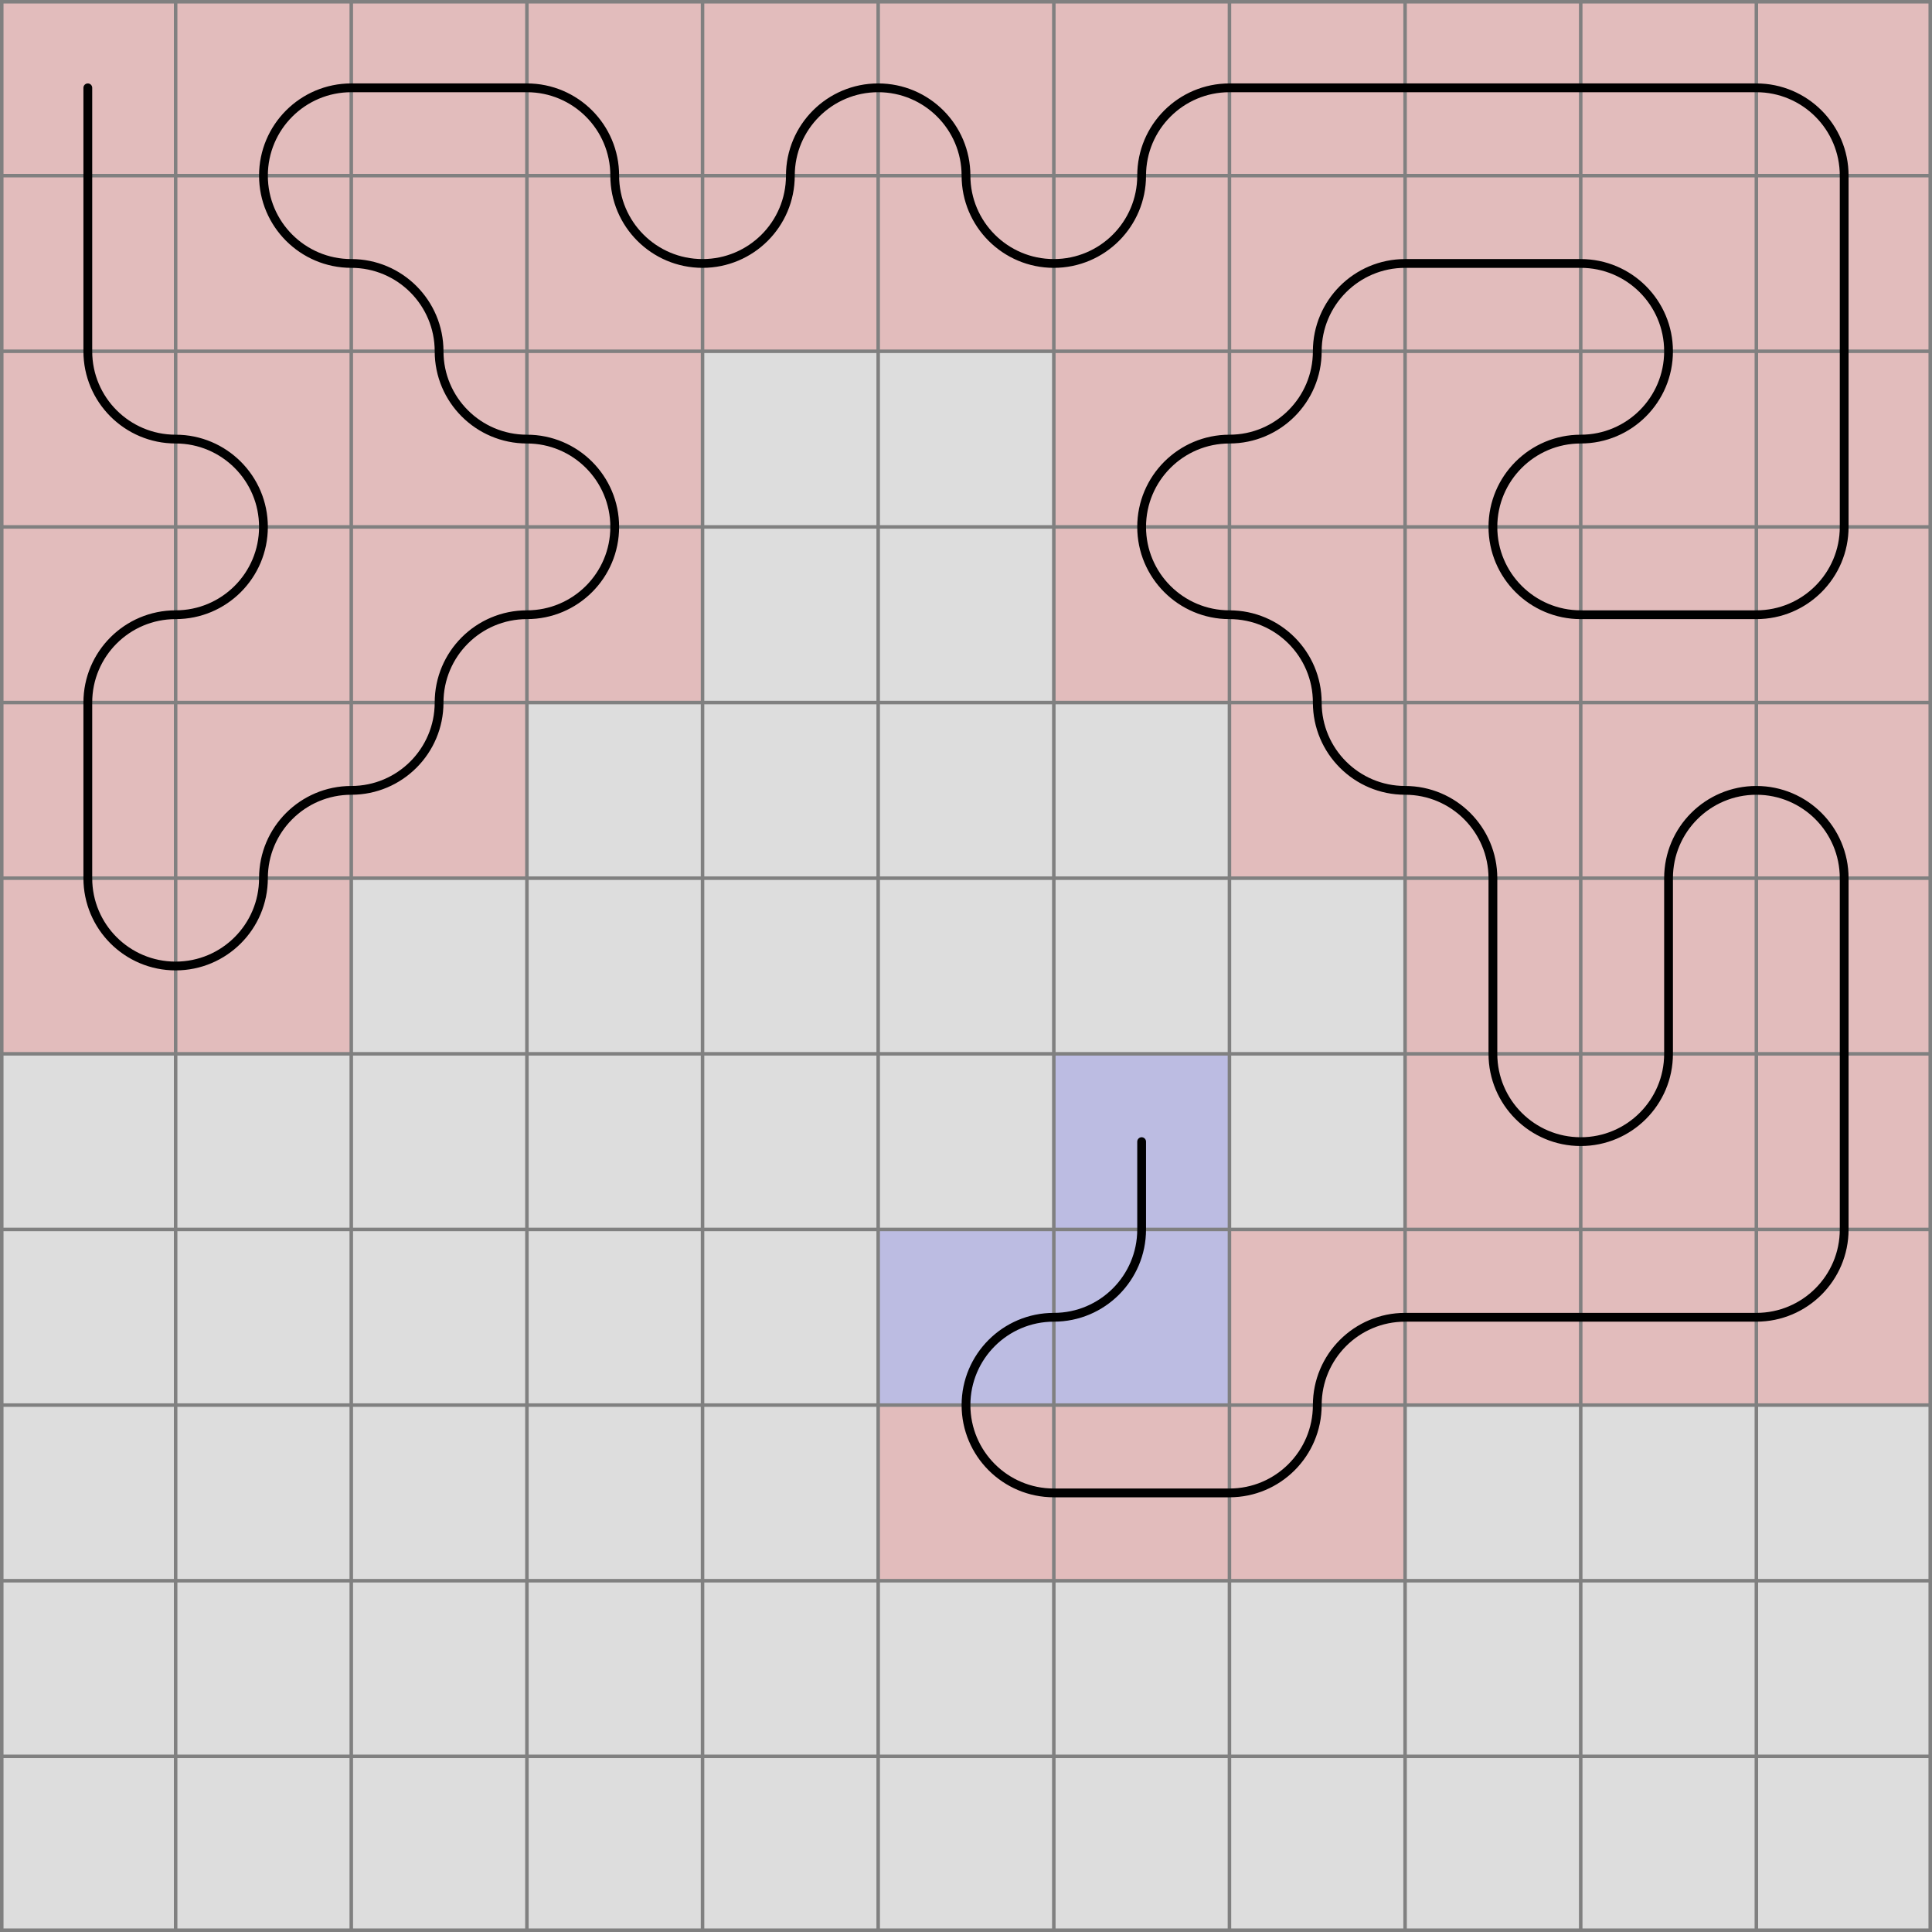
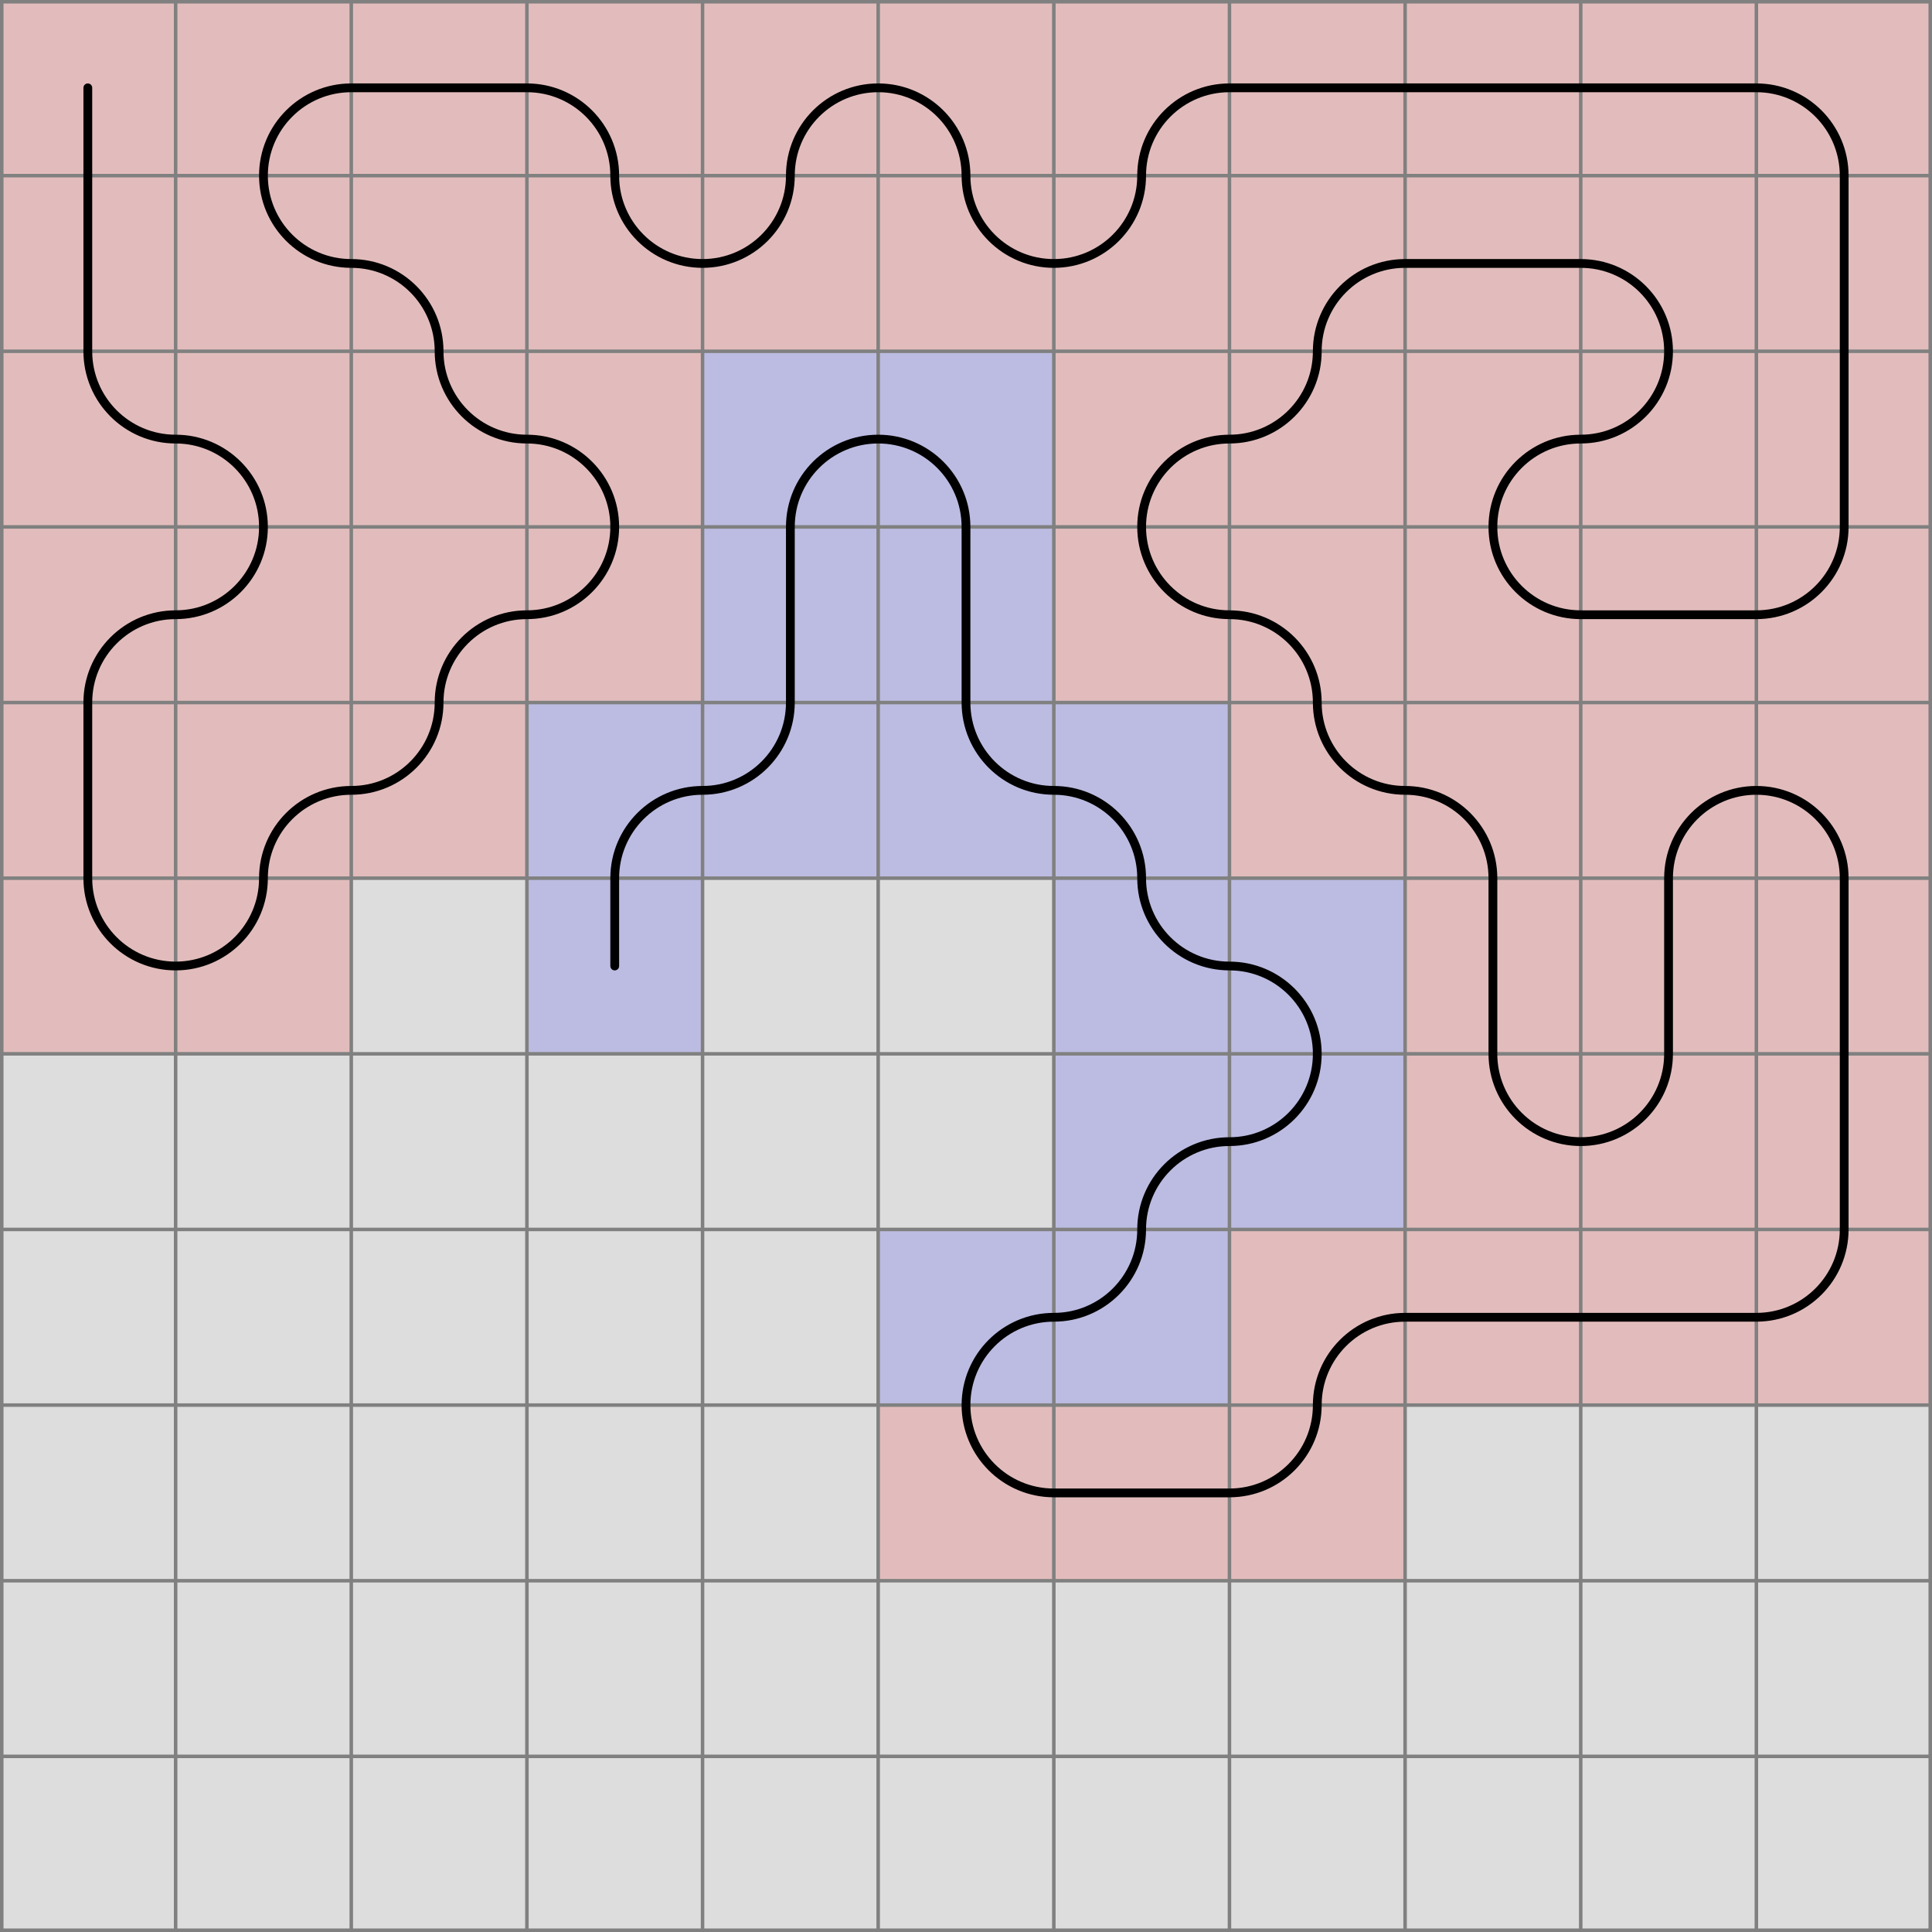
<svg xmlns="http://www.w3.org/2000/svg" viewBox="0 0 11 11">
  <path d="M0,0 h11 v11 h-11 z" fill="#dddddd" />
  <rect width="1" height="1" x="0" y="0" fill="#e2bcbc" fill-opacity="1" />
  <rect width="1" height="1" x="0" y="1" fill="#e2bcbc" fill-opacity="1" />
  <rect width="1" height="1" x="0" y="2" fill="#e2bcbc" fill-opacity="1" />
  <rect width="1" height="1" x="1" y="2" fill="#e2bcbc" fill-opacity="1" />
  <rect width="1" height="1" x="1" y="3" fill="#e2bcbc" fill-opacity="1" />
  <rect width="1" height="1" x="0" y="3" fill="#e2bcbc" fill-opacity="1" />
  <rect width="1" height="1" x="0" y="4" fill="#e2bcbc" fill-opacity="1" />
  <rect width="1" height="1" x="0" y="5" fill="#e2bcbc" fill-opacity="1" />
  <rect width="1" height="1" x="1" y="5" fill="#e2bcbc" fill-opacity="1" />
  <rect width="1" height="1" x="1" y="4" fill="#e2bcbc" fill-opacity="1" />
  <rect width="1" height="1" x="2" y="4" fill="#e2bcbc" fill-opacity="1" />
  <rect width="1" height="1" x="2" y="3" fill="#e2bcbc" fill-opacity="1" />
  <rect width="1" height="1" x="3" y="3" fill="#e2bcbc" fill-opacity="1" />
  <rect width="1" height="1" x="3" y="2" fill="#e2bcbc" fill-opacity="1" />
  <rect width="1" height="1" x="2" y="2" fill="#e2bcbc" fill-opacity="1" />
  <rect width="1" height="1" x="2" y="1" fill="#e2bcbc" fill-opacity="1" />
  <rect width="1" height="1" x="1" y="1" fill="#e2bcbc" fill-opacity="1" />
  <rect width="1" height="1" x="1" y="0" fill="#e2bcbc" fill-opacity="1" />
  <rect width="1" height="1" x="2" y="0" fill="#e2bcbc" fill-opacity="1" />
  <rect width="1" height="1" x="3" y="0" fill="#e2bcbc" fill-opacity="1" />
  <rect width="1" height="1" x="3" y="1" fill="#e2bcbc" fill-opacity="1" />
  <rect width="1" height="1" x="4" y="1" fill="#e2bcbc" fill-opacity="1" />
  <rect width="1" height="1" x="4" y="0" fill="#e2bcbc" fill-opacity="1" />
  <rect width="1" height="1" x="5" y="0" fill="#e2bcbc" fill-opacity="1" />
  <rect width="1" height="1" x="5" y="1" fill="#e2bcbc" fill-opacity="1" />
  <rect width="1" height="1" x="6" y="1" fill="#e2bcbc" fill-opacity="1" />
  <rect width="1" height="1" x="6" y="0" fill="#e2bcbc" fill-opacity="1" />
  <rect width="1" height="1" x="7" y="0" fill="#e2bcbc" fill-opacity="1" />
  <rect width="1" height="1" x="8" y="0" fill="#e2bcbc" fill-opacity="1" />
  <rect width="1" height="1" x="9" y="0" fill="#e2bcbc" fill-opacity="1" />
  <rect width="1" height="1" x="10" y="0" fill="#e2bcbc" fill-opacity="1" />
  <rect width="1" height="1" x="10" y="1" fill="#e2bcbc" fill-opacity="1" />
  <rect width="1" height="1" x="10" y="2" fill="#e2bcbc" fill-opacity="1" />
  <rect width="1" height="1" x="10" y="3" fill="#e2bcbc" fill-opacity="1" />
  <rect width="1" height="1" x="9" y="3" fill="#e2bcbc" fill-opacity="1" />
  <rect width="1" height="1" x="8" y="3" fill="#e2bcbc" fill-opacity="1" />
  <rect width="1" height="1" x="8" y="2" fill="#e2bcbc" fill-opacity="1" />
  <rect width="1" height="1" x="9" y="2" fill="#e2bcbc" fill-opacity="1" />
  <rect width="1" height="1" x="9" y="1" fill="#e2bcbc" fill-opacity="1" />
  <rect width="1" height="1" x="8" y="1" fill="#e2bcbc" fill-opacity="1" />
  <rect width="1" height="1" x="7" y="1" fill="#e2bcbc" fill-opacity="1" />
  <rect width="1" height="1" x="7" y="2" fill="#e2bcbc" fill-opacity="1" />
  <rect width="1" height="1" x="6" y="2" fill="#e2bcbc" fill-opacity="1" />
  <rect width="1" height="1" x="6" y="3" fill="#e2bcbc" fill-opacity="1" />
  <rect width="1" height="1" x="7" y="3" fill="#e2bcbc" fill-opacity="1" />
  <rect width="1" height="1" x="7" y="4" fill="#e2bcbc" fill-opacity="1" />
  <rect width="1" height="1" x="8" y="4" fill="#e2bcbc" fill-opacity="1" />
  <rect width="1" height="1" x="8" y="5" fill="#e2bcbc" fill-opacity="1" />
  <rect width="1" height="1" x="8" y="6" fill="#e2bcbc" fill-opacity="1" />
  <rect width="1" height="1" x="9" y="6" fill="#e2bcbc" fill-opacity="1" />
  <rect width="1" height="1" x="9" y="5" fill="#e2bcbc" fill-opacity="1" />
  <rect width="1" height="1" x="9" y="4" fill="#e2bcbc" fill-opacity="1" />
  <rect width="1" height="1" x="10" y="4" fill="#e2bcbc" fill-opacity="1" />
  <rect width="1" height="1" x="10" y="5" fill="#e2bcbc" fill-opacity="1" />
  <rect width="1" height="1" x="10" y="6" fill="#e2bcbc" fill-opacity="1" />
  <rect width="1" height="1" x="10" y="7" fill="#e2bcbc" fill-opacity="1" />
  <rect width="1" height="1" x="9" y="7" fill="#e2bcbc" fill-opacity="1" />
  <rect width="1" height="1" x="8" y="7" fill="#e2bcbc" fill-opacity="1" />
  <rect width="1" height="1" x="7" y="7" fill="#e2bcbc" fill-opacity="1" />
  <rect width="1" height="1" x="7" y="8" fill="#e2bcbc" fill-opacity="1" />
  <rect width="1" height="1" x="6" y="8" fill="#e2bcbc" fill-opacity="1" />
  <rect width="1" height="1" x="5" y="8" fill="#e2bcbc" fill-opacity="1" />
  <rect width="1" height="1" x="5" y="7" fill="#bcbce2" fill-opacity="1" />
  <rect width="1" height="1" x="6" y="7" fill="#bcbce2" fill-opacity="1" />
  <rect width="1" height="1" x="6" y="6" fill="#bcbce2" fill-opacity="1" />
+   <rect width="1" height="1" x="7" y="6" fill="#bcbce2" fill-opacity="1" />
+   <rect width="1" height="1" x="7" y="5" fill="#bcbce2" fill-opacity="1" />
+   <rect width="1" height="1" x="6" y="5" fill="#bcbce2" fill-opacity="1" />
+   <rect width="1" height="1" x="6" y="4" fill="#bcbce2" fill-opacity="1" />
+   <rect width="1" height="1" x="5" y="4" fill="#bcbce2" fill-opacity="1" />
+   <rect width="1" height="1" x="5" y="3" fill="#bcbce2" fill-opacity="1" />
+   <rect width="1" height="1" x="5" y="2" fill="#bcbce2" fill-opacity="1" />
+   <rect width="1" height="1" x="4" y="2" fill="#bcbce2" fill-opacity="1" />
+   <rect width="1" height="1" x="4" y="3" fill="#bcbce2" fill-opacity="1" />
+   <rect width="1" height="1" x="4" y="4" fill="#bcbce2" fill-opacity="1" />
+   <rect width="1" height="1" x="3" y="4" fill="#bcbce2" fill-opacity="1" />
+   <rect width="1" height="1" x="3" y="5" fill="#bcbce2" fill-opacity="1" />
  <path fill="transparent" stroke="gray" stroke-width="0.02" d="M 0.01 0 v 11" />
  <path fill="transparent" stroke="gray" stroke-width="0.02" d="M 0 0.01 h 11" />
  <path fill="transparent" stroke="gray" stroke-width="0.02" d="M 1 0 v 11" />
  <path fill="transparent" stroke="gray" stroke-width="0.02" d="M 0 1 h 11" />
  <path fill="transparent" stroke="gray" stroke-width="0.02" d="M 2 0 v 11" />
  <path fill="transparent" stroke="gray" stroke-width="0.02" d="M 0 2 h 11" />
  <path fill="transparent" stroke="gray" stroke-width="0.02" d="M 3 0 v 11" />
  <path fill="transparent" stroke="gray" stroke-width="0.02" d="M 0 3 h 11" />
  <path fill="transparent" stroke="gray" stroke-width="0.02" d="M 4 0 v 11" />
  <path fill="transparent" stroke="gray" stroke-width="0.02" d="M 0 4 h 11" />
  <path fill="transparent" stroke="gray" stroke-width="0.02" d="M 5 0 v 11" />
  <path fill="transparent" stroke="gray" stroke-width="0.02" d="M 0 5 h 11" />
  <path fill="transparent" stroke="gray" stroke-width="0.02" d="M 6 0 v 11" />
  <path fill="transparent" stroke="gray" stroke-width="0.02" d="M 0 6 h 11" />
  <path fill="transparent" stroke="gray" stroke-width="0.02" d="M 7 0 v 11" />
  <path fill="transparent" stroke="gray" stroke-width="0.02" d="M 0 7 h 11" />
  <path fill="transparent" stroke="gray" stroke-width="0.02" d="M 8 0 v 11" />
  <path fill="transparent" stroke="gray" stroke-width="0.02" d="M 0 8 h 11" />
  <path fill="transparent" stroke="gray" stroke-width="0.02" d="M 9 0 v 11" />
  <path fill="transparent" stroke="gray" stroke-width="0.02" d="M 0 9 h 11" />
  <path fill="transparent" stroke="gray" stroke-width="0.02" d="M 10 0 v 11" />
  <path fill="transparent" stroke="gray" stroke-width="0.02" d="M 0 10 h 11" />
  <path fill="transparent" stroke="gray" stroke-width="0.02" d="M 10.99 0 v 11" />
  <path fill="transparent" stroke="gray" stroke-width="0.02" d="M 0 10.99 h 11" />
-   <path d="M 0.5 0.5 L 0.5 1 L 0.5 2 A 0.5 0.5 0 0 0 1 2.5 A 0.5 0.5 0 0 1 1.5 3 A 0.5 0.5 0 0 1 1 3.5 A 0.5 0.5 0 0 0 0.5 4 L 0.5 5 A 0.5 0.5 0 0 0 1 5.5 A 0.5 0.5 0 0 0 1.5 5 A 0.5 0.5 0 0 1 2 4.5 A 0.5 0.5 0 0 0 2.5 4 A 0.5 0.5 0 0 1 3 3.5 A 0.5 0.5 0 0 0 3.5 3 A 0.5 0.5 0 0 0 3 2.5 A 0.5 0.5 0 0 1 2.5 2 A 0.5 0.5 0 0 0 2 1.5 A 0.5 0.5 0 0 1 1.5 1 A 0.5 0.5 0 0 1 2 0.5 L 3 0.5 A 0.5 0.5 0 0 1 3.5 1 A 0.5 0.5 0 0 0 4 1.5 A 0.5 0.5 0 0 0 4.5 1 A 0.5 0.5 0 0 1 5 0.5 A 0.5 0.5 0 0 1 5.5 1 A 0.5 0.5 0 0 0 6 1.5 A 0.5 0.5 0 0 0 6.5 1 A 0.5 0.5 0 0 1 7 0.5 L 8 0.5 L 9 0.5 L 10 0.5 A 0.5 0.5 0 0 1 10.5 1 L 10.5 2 L 10.5 3 A 0.5 0.5 0 0 1 10 3.5 L 9 3.5 A 0.5 0.5 0 0 1 8.5 3 A 0.5 0.5 0 0 1 9 2.5 A 0.5 0.5 0 0 0 9.5 2 A 0.5 0.5 0 0 0 9 1.5 L 8 1.5 A 0.5 0.5 0 0 0 7.5 2 A 0.5 0.5 0 0 1 7 2.5 A 0.5 0.5 0 0 0 6.5 3 A 0.5 0.5 0 0 0 7 3.5 A 0.5 0.5 0 0 1 7.5 4 A 0.5 0.5 0 0 0 8 4.5 A 0.5 0.5 0 0 1 8.5 5 L 8.5 6 A 0.5 0.5 0 0 0 9 6.5 A 0.5 0.5 0 0 0 9.5 6 L 9.5 5 A 0.5 0.5 0 0 1 10 4.5 A 0.5 0.5 0 0 1 10.5 5 L 10.5 6 L 10.5 7 A 0.5 0.5 0 0 1 10 7.5 L 9 7.5 L 8 7.5 A 0.5 0.5 0 0 0 7.5 8 A 0.5 0.5 0 0 1 7 8.5 L 6 8.5 A 0.5 0.5 0 0 1 5.5 8 A 0.5 0.5 0 0 1 6 7.5 A 0.5 0.5 0 0 0 6.5 7 L 6.5 6.5" fill="white" fill-opacity="0" stroke="black" stroke-width="0.05" stroke-linecap="round" />
+   <path d="M 0.5 0.5 L 0.5 1 L 0.5 2 A 0.5 0.5 0 0 0 1 2.5 A 0.5 0.5 0 0 1 1.5 3 A 0.5 0.5 0 0 1 1 3.5 A 0.5 0.5 0 0 0 0.5 4 L 0.5 5 A 0.5 0.5 0 0 0 1 5.5 A 0.5 0.5 0 0 0 1.5 5 A 0.5 0.5 0 0 1 2 4.5 A 0.5 0.5 0 0 0 2.5 4 A 0.5 0.5 0 0 1 3 3.5 A 0.5 0.5 0 0 0 3.5 3 A 0.5 0.5 0 0 0 3 2.5 A 0.5 0.5 0 0 1 2.5 2 A 0.5 0.5 0 0 0 2 1.5 A 0.5 0.5 0 0 1 1.5 1 A 0.5 0.5 0 0 1 2 0.5 L 3 0.5 A 0.5 0.5 0 0 1 3.5 1 A 0.5 0.5 0 0 0 4 1.5 A 0.5 0.5 0 0 0 4.5 1 A 0.5 0.5 0 0 1 5 0.5 A 0.5 0.5 0 0 1 5.5 1 A 0.5 0.5 0 0 0 6 1.5 A 0.5 0.5 0 0 0 6.5 1 A 0.5 0.5 0 0 1 7 0.5 L 8 0.5 L 9 0.5 L 10 0.5 A 0.5 0.5 0 0 1 10.5 1 L 10.5 2 L 10.5 3 A 0.5 0.5 0 0 1 10 3.5 L 9 3.5 A 0.5 0.5 0 0 1 8.5 3 A 0.5 0.5 0 0 1 9 2.5 A 0.5 0.5 0 0 0 9.5 2 A 0.5 0.5 0 0 0 9 1.5 L 8 1.5 A 0.5 0.5 0 0 0 7.5 2 A 0.5 0.5 0 0 1 7 2.5 A 0.5 0.5 0 0 0 6.5 3 A 0.5 0.5 0 0 0 7 3.5 A 0.5 0.5 0 0 1 7.5 4 A 0.5 0.5 0 0 0 8 4.5 A 0.5 0.5 0 0 1 8.5 5 L 8.5 6 A 0.5 0.5 0 0 0 9 6.5 A 0.5 0.5 0 0 0 9.5 6 L 9.5 5 A 0.5 0.5 0 0 1 10 4.5 A 0.5 0.5 0 0 1 10.5 5 L 10.5 6 L 10.5 7 A 0.5 0.5 0 0 1 10 7.5 L 9 7.5 L 8 7.5 A 0.5 0.5 0 0 0 7.5 8 A 0.5 0.5 0 0 1 7 8.5 L 6 8.5 A 0.5 0.5 0 0 1 5.5 8 A 0.5 0.5 0 0 1 6 7.5 A 0.5 0.5 0 0 0 6.5 7 A 0.5 0.5 0 0 1 7 6.5 A 0.5 0.5 0 0 0 7.5 6 A 0.5 0.5 0 0 0 7 5.5 A 0.5 0.5 0 0 1 6.5 5 A 0.5 0.5 0 0 0 6 4.5 A 0.5 0.5 0 0 1 5.5 4 L 5.5 3 A 0.5 0.5 0 0 0 5 2.5 A 0.5 0.5 0 0 0 4.5 3 L 4.5 4 A 0.5 0.5 0 0 1 4 4.5 A 0.5 0.5 0 0 0 3.5 5 L 3.5 5.5" fill="white" fill-opacity="0" stroke="black" stroke-width="0.05" stroke-linecap="round" />
</svg>
